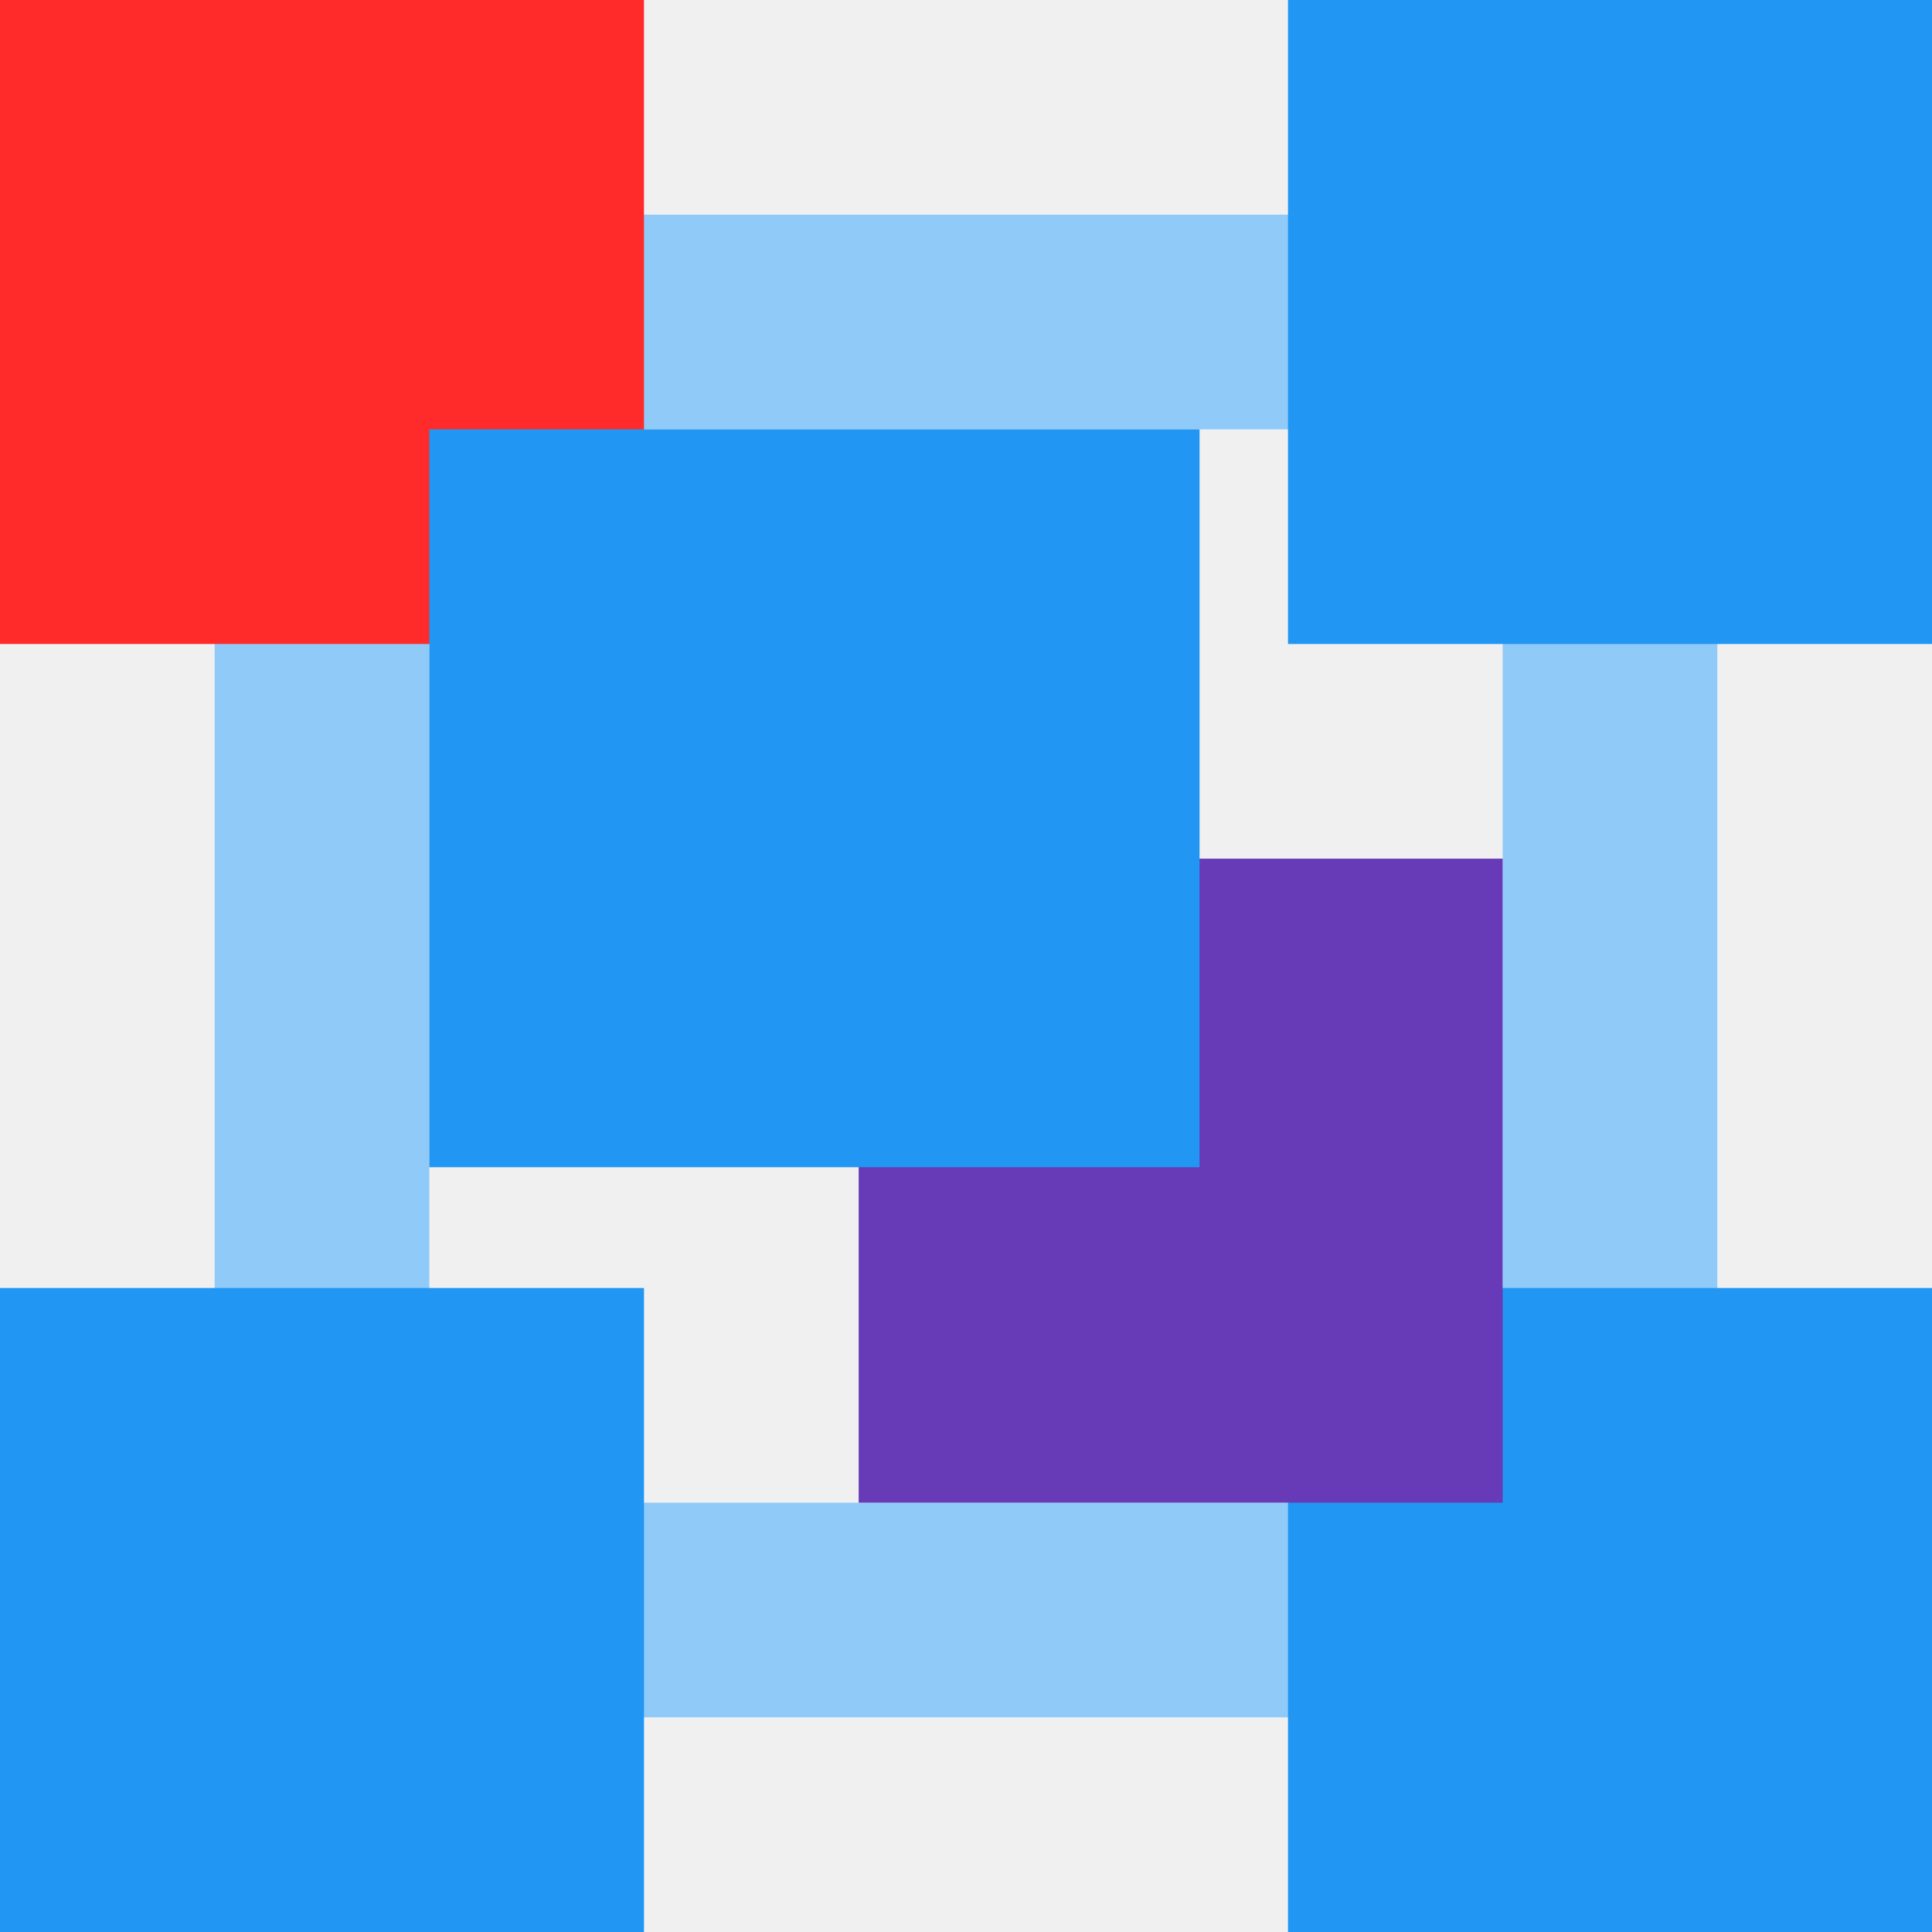
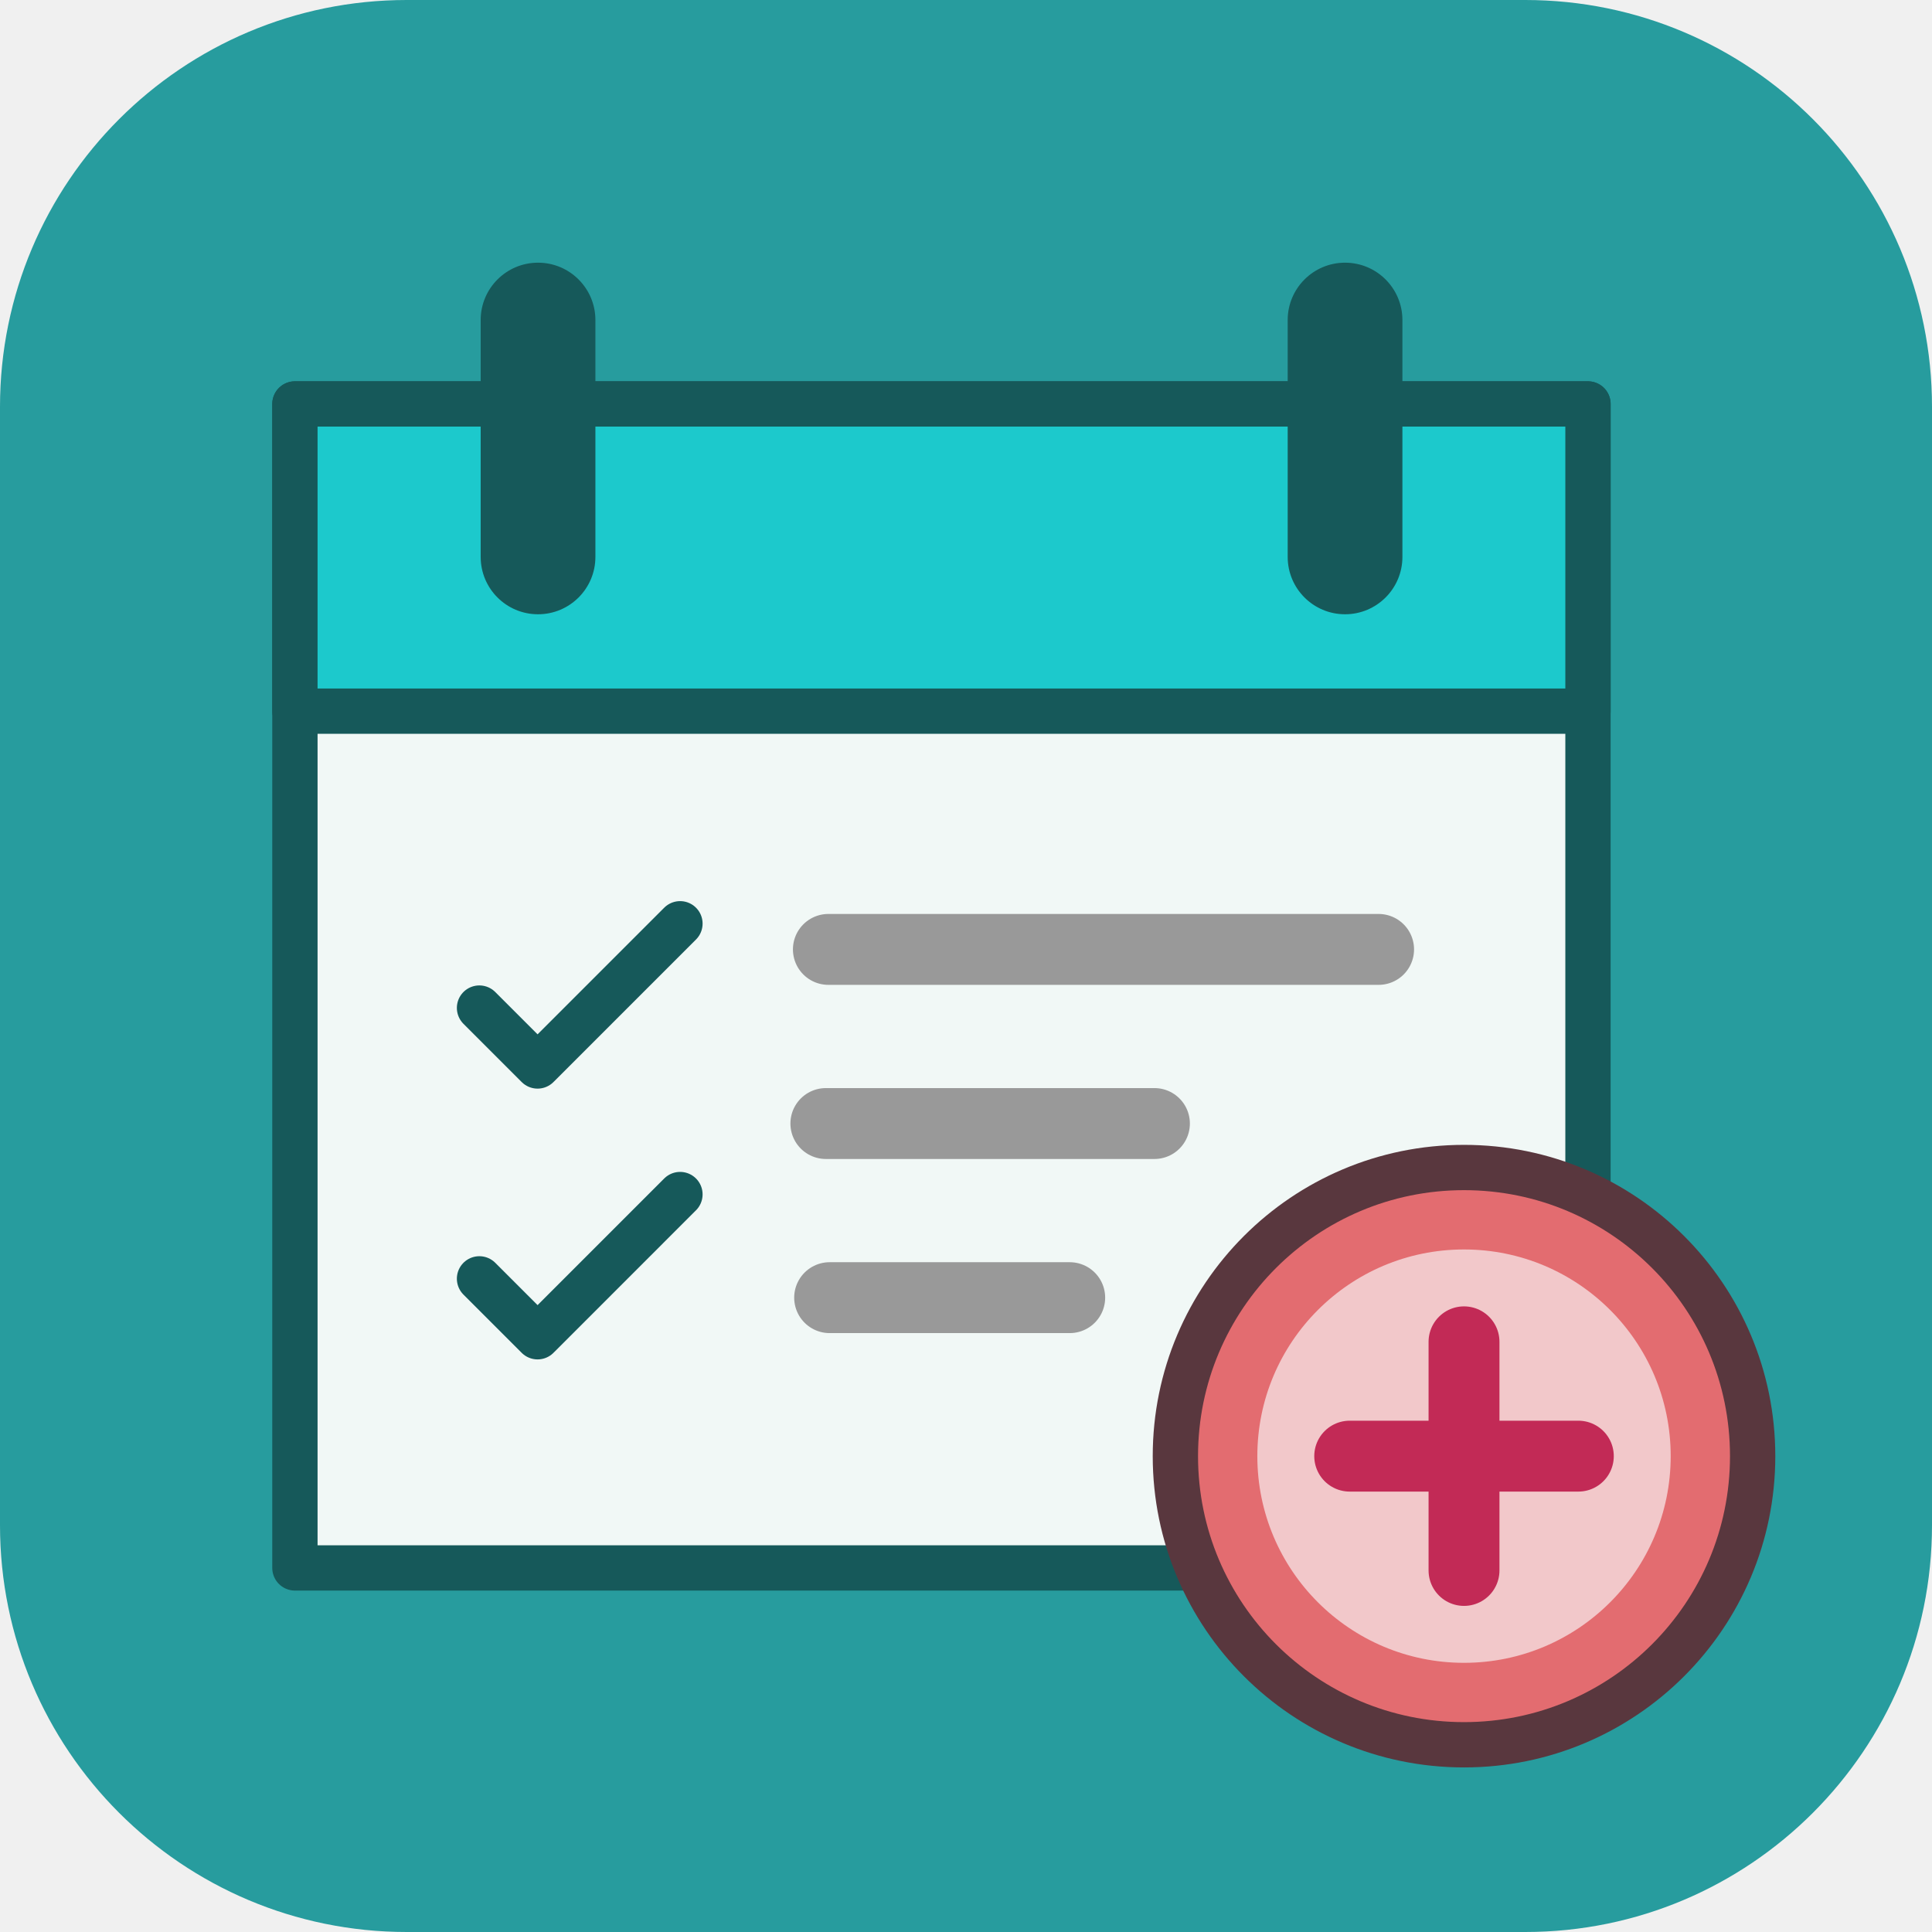
- <svg xmlns="http://www.w3.org/2000/svg" width="45.457" height="45.457" viewBox="0 0 45.457 45.457" fill="none" version="1.1" id="svg27">
-   <defs id="defs25">
-     <clipPath id="clip0">
-       <rect width="46" height="55" fill="#ffffff" id="rect22" x="0" y="0" />
-     </clipPath>
-   </defs>
-   <g id="g139" transform="matrix(0.8920247,0,0,0.8920247,60.68619,-4.181642)">
-     <path d="m -62.37,10.35 v 39.635 h 39.635 V 10.35 Z m 33.973,33.973 H -56.708 V 16.012 h 28.311 z" fill="#90caf9" id="path2-5-3" style="stroke-width:0.066" />
-     <path d="m -68.032,4.688 h 16.986 V 21.674 h -16.986 z" fill="#d81b60" id="path4-3" style="fill:#ff2a2a;stroke-width:0.066" />
-     <path d="m -34.059,4.688 h 16.986 V 21.674 H -34.059 Z M -68.032,38.661 h 16.986 V 55.647 h -16.986 z m 33.973,0 h 16.986 V 55.647 h -16.986 z" fill="#2196f3" id="path6-5" style="fill:#2196f3;fill-opacity:1;stroke-width:0.066" />
-     <path d="m -45.383,27.336 h 16.986 V 44.323 H -45.383 Z" fill="#d81b60" id="path4-3-8" style="fill:#673ab7;fill-opacity:1;stroke-width:0.066" />
-     <path d="m -56.708,16.012 h 20.316 v 19.463 h -20.316 z" fill="#d81b60" id="path32266" style="fill:#2196f3;fill-opacity:1;stroke-width:0.078" />
+ <svg xmlns="http://www.w3.org/2000/svg" width="174.622mm" height="174.622mm" viewBox="0 0 174.622 174.622" version="1.1" id="svg5">
+   <defs id="defs2" />
+   <g id="layer1" transform="translate(698.8649,109.36)">
+     <g id="g303761">
+       <rect style="opacity:1;fill:#279c9e;fill-opacity:1;stroke:none;stroke-width:1.22;stroke-linecap:round;stroke-linejoin:round" id="rect2788" width="174.622" height="174.622" x="-698.865" y="-109.36" ry="36.766" />
+       <g id="g286050" transform="matrix(1.023647,0,0,1.023647,-76.62698,-1.191512)">
+         <rect style="opacity:1;fill:#f1f8f6;fill-opacity:1;stroke:#16595a;stroke-width:4;stroke-linecap:round;stroke-linejoin:round;stroke-opacity:1" id="rect3682" width="114.173" height="102.774" x="-581.824" y="-70.002" />
+         <path style="opacity:1;fill:none;stroke:#16595a;stroke-width:3.971;stroke-linecap:round;stroke-linejoin:round;stroke-opacity:1" d="m -565.539,-16.675 5.141,5.141 12.585,-12.585" id="path3899" />
+         <path style="opacity:1;fill:none;stroke:#16595a;stroke-width:3.971;stroke-linecap:round;stroke-linejoin:round;stroke-opacity:1" d="m -565.539,7.234 5.141,5.141 12.585,-12.585" id="path4888" />
+         <path style="opacity:1;fill:#b3b3b3;fill-opacity:1;stroke:#999999;stroke-width:6.26;stroke-linecap:round;stroke-linejoin:round;stroke-opacity:1" d="m -534.721,-21.841 h 48.582" id="path4923" />
+         <path style="opacity:1;fill:#b3b3b3;fill-opacity:1;stroke:#999999;stroke-width:6.26;stroke-linecap:round;stroke-linejoin:round;stroke-opacity:1" d="m -534.943,-6.466 h 29.011" id="path6325" />
+         <path style="opacity:1;fill:#b3b3b3;fill-opacity:1;stroke:#999999;stroke-width:6.26;stroke-linecap:round;stroke-linejoin:round;stroke-opacity:1" d="m -534.61,8.908 h 21.198" id="path6616" />
+         <rect style="opacity:1;fill:#1cc9cc;fill-opacity:1;stroke:#16595a;stroke-width:4;stroke-linecap:round;stroke-linejoin:round;stroke-opacity:1" id="rect6793" width="114.173" height="27.123" x="-581.824" y="-70.002" />
+         <rect style="opacity:1;fill:#16595a;fill-opacity:1;stroke:none;stroke-width:6.26;stroke-linecap:round;stroke-linejoin:round" id="rect6817" width="10.13" height="31.044" x="-565.422" y="-82.476" ry="5.065" />
+         <rect style="opacity:1;fill:#16595a;fill-opacity:1;stroke:none;stroke-width:6.26;stroke-linecap:round;stroke-linejoin:round" id="rect6943" width="10.13" height="31.044" x="-494.166" y="-82.476" ry="5.065" />
+         <circle style="opacity:1;fill:#e36c70;fill-opacity:1;stroke:#59373e;stroke-width:4;stroke-linecap:round;stroke-linejoin:round;stroke-opacity:1" id="circle7701" cx="-478.597" cy="22.902" r="25.485" />
+         <circle style="opacity:1;fill:#f2c8ca;fill-opacity:1;stroke:none;stroke-width:5.888;stroke-linecap:round;stroke-linejoin:round" id="path6989" cx="-478.597" cy="22.902" r="18.249" />
+         <path style="opacity:1;fill:none;fill-opacity:1;stroke:#c22a56;stroke-width:6.26;stroke-linecap:round;stroke-linejoin:round;stroke-opacity:1" d="M -478.597,12.808 V 32.995" id="path91910" />
+         <path style="opacity:1;fill:none;fill-opacity:1;stroke:#c22a56;stroke-width:6.26;stroke-linecap:round;stroke-linejoin:round;stroke-opacity:1" d="m -468.503,22.902 h -20.187" id="path285963" />
+       </g>
+     </g>
  </g>
</svg>
